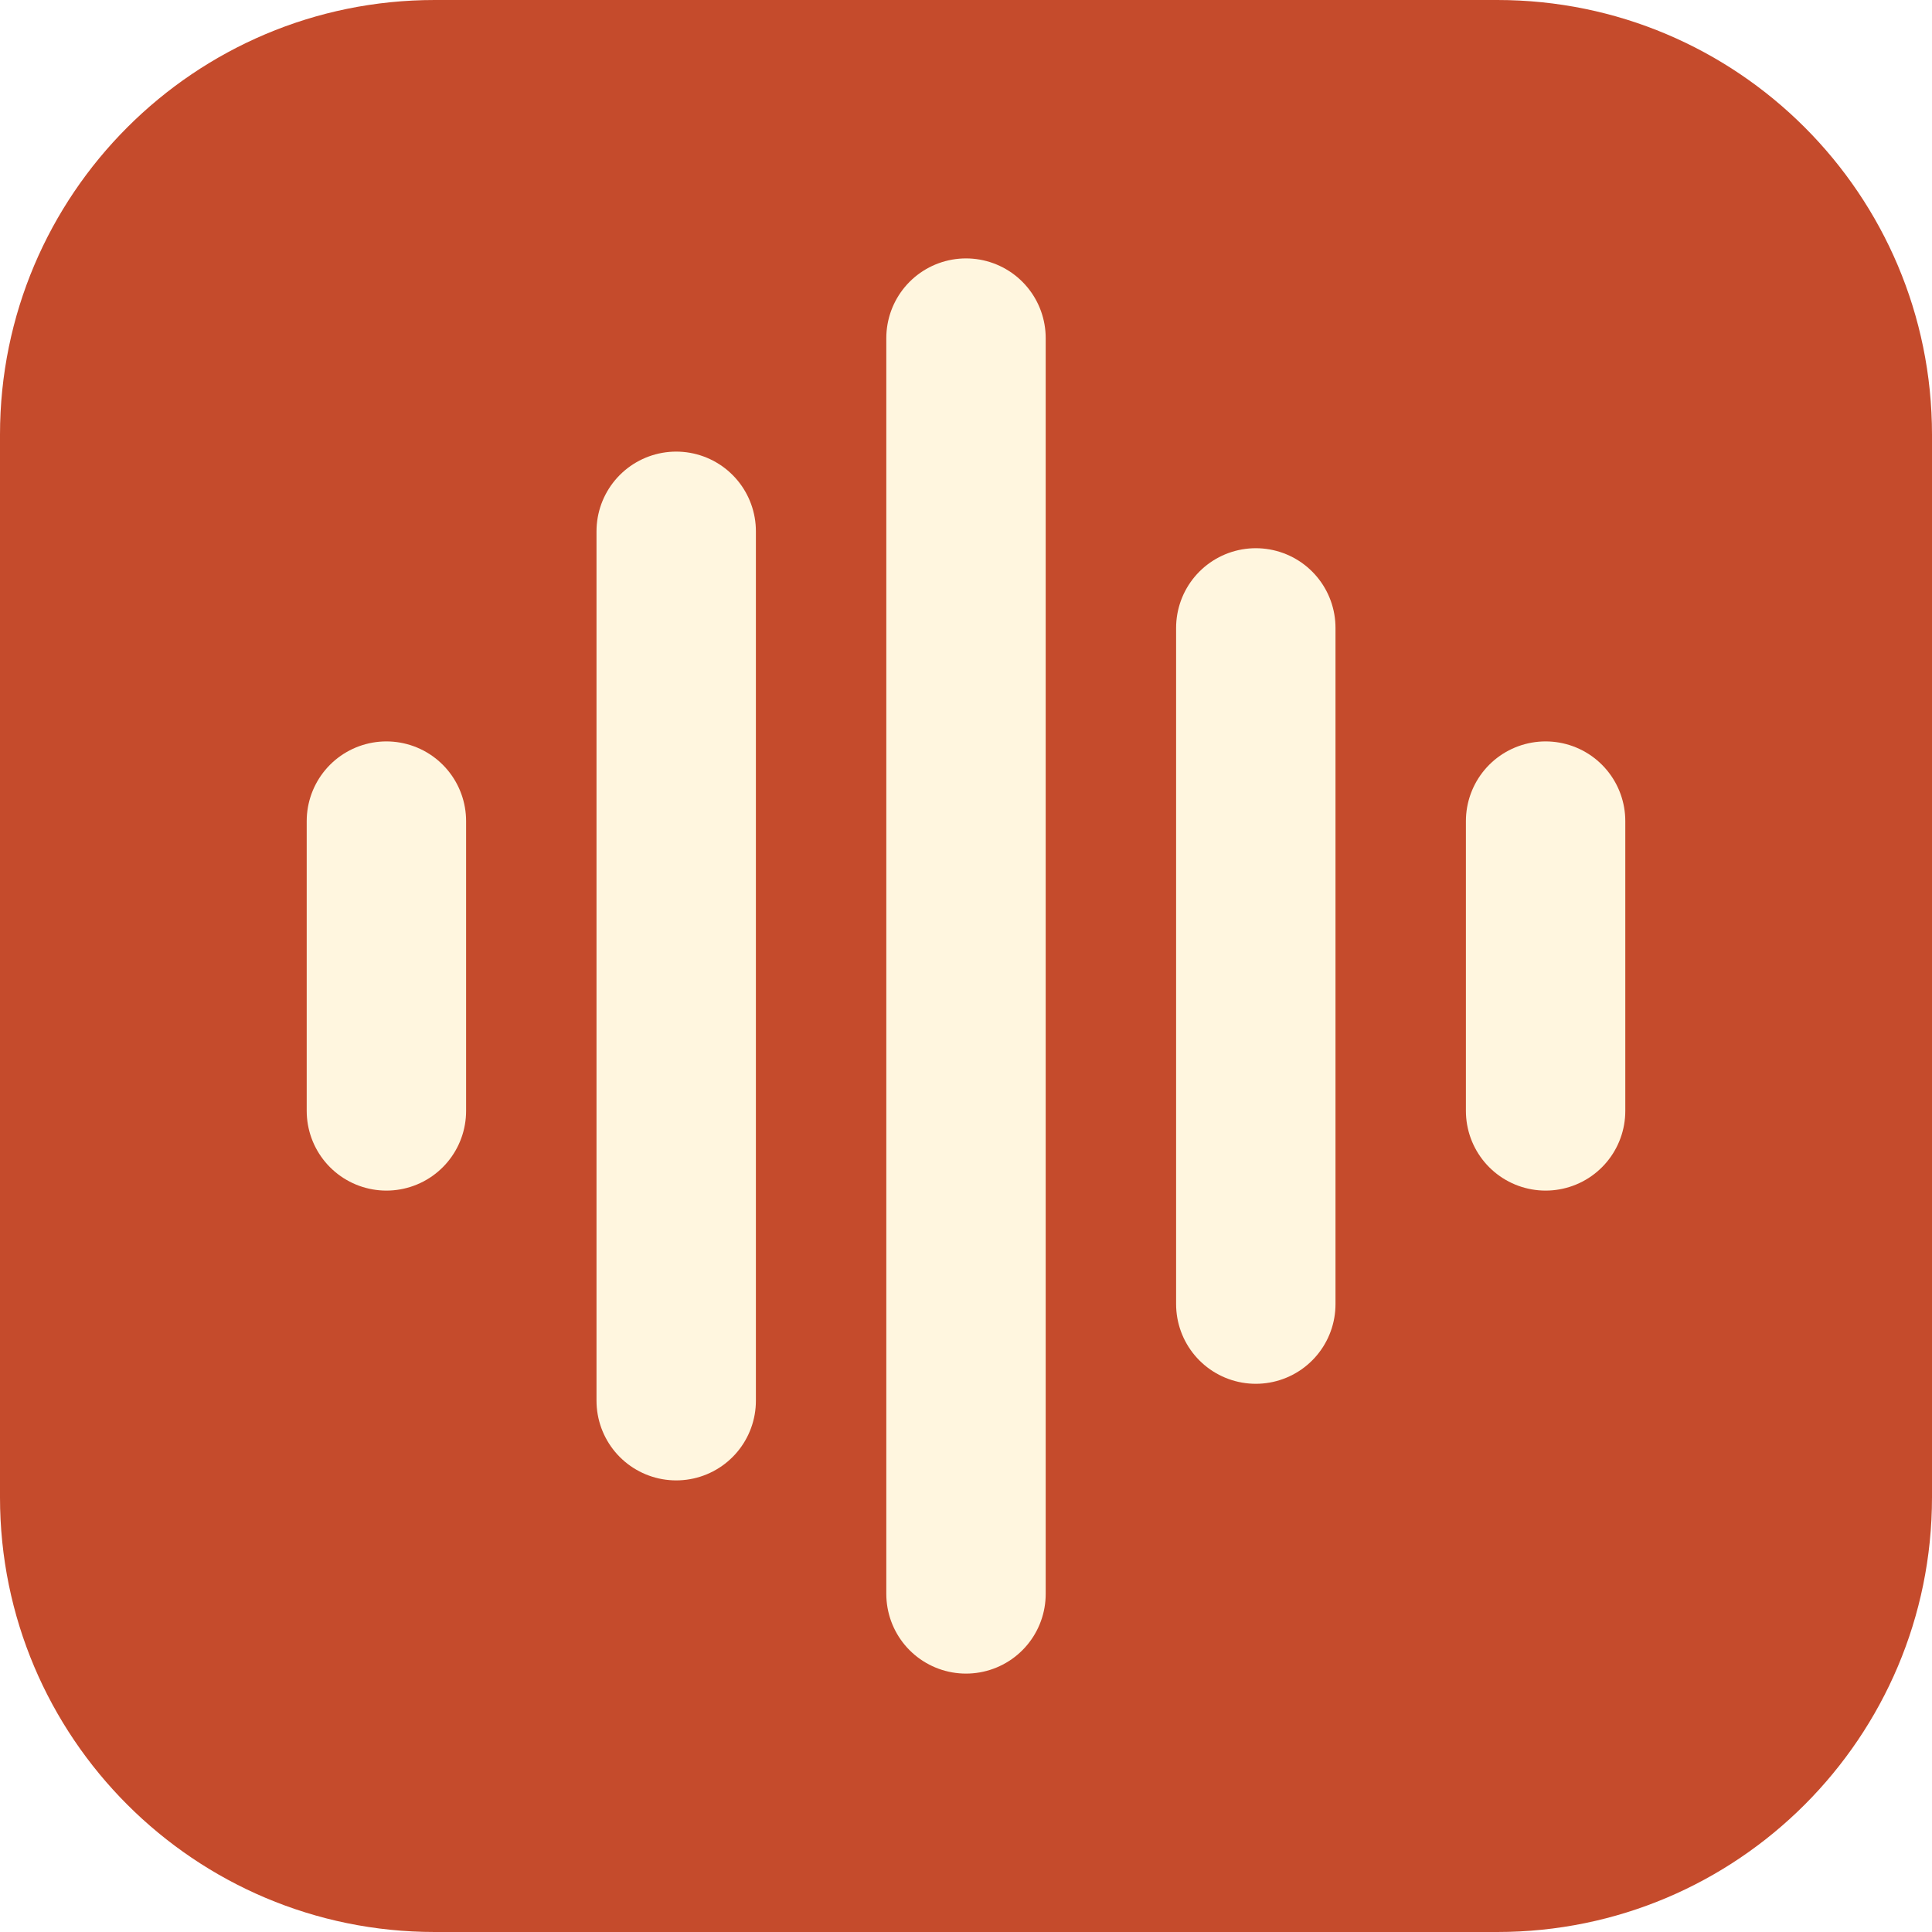
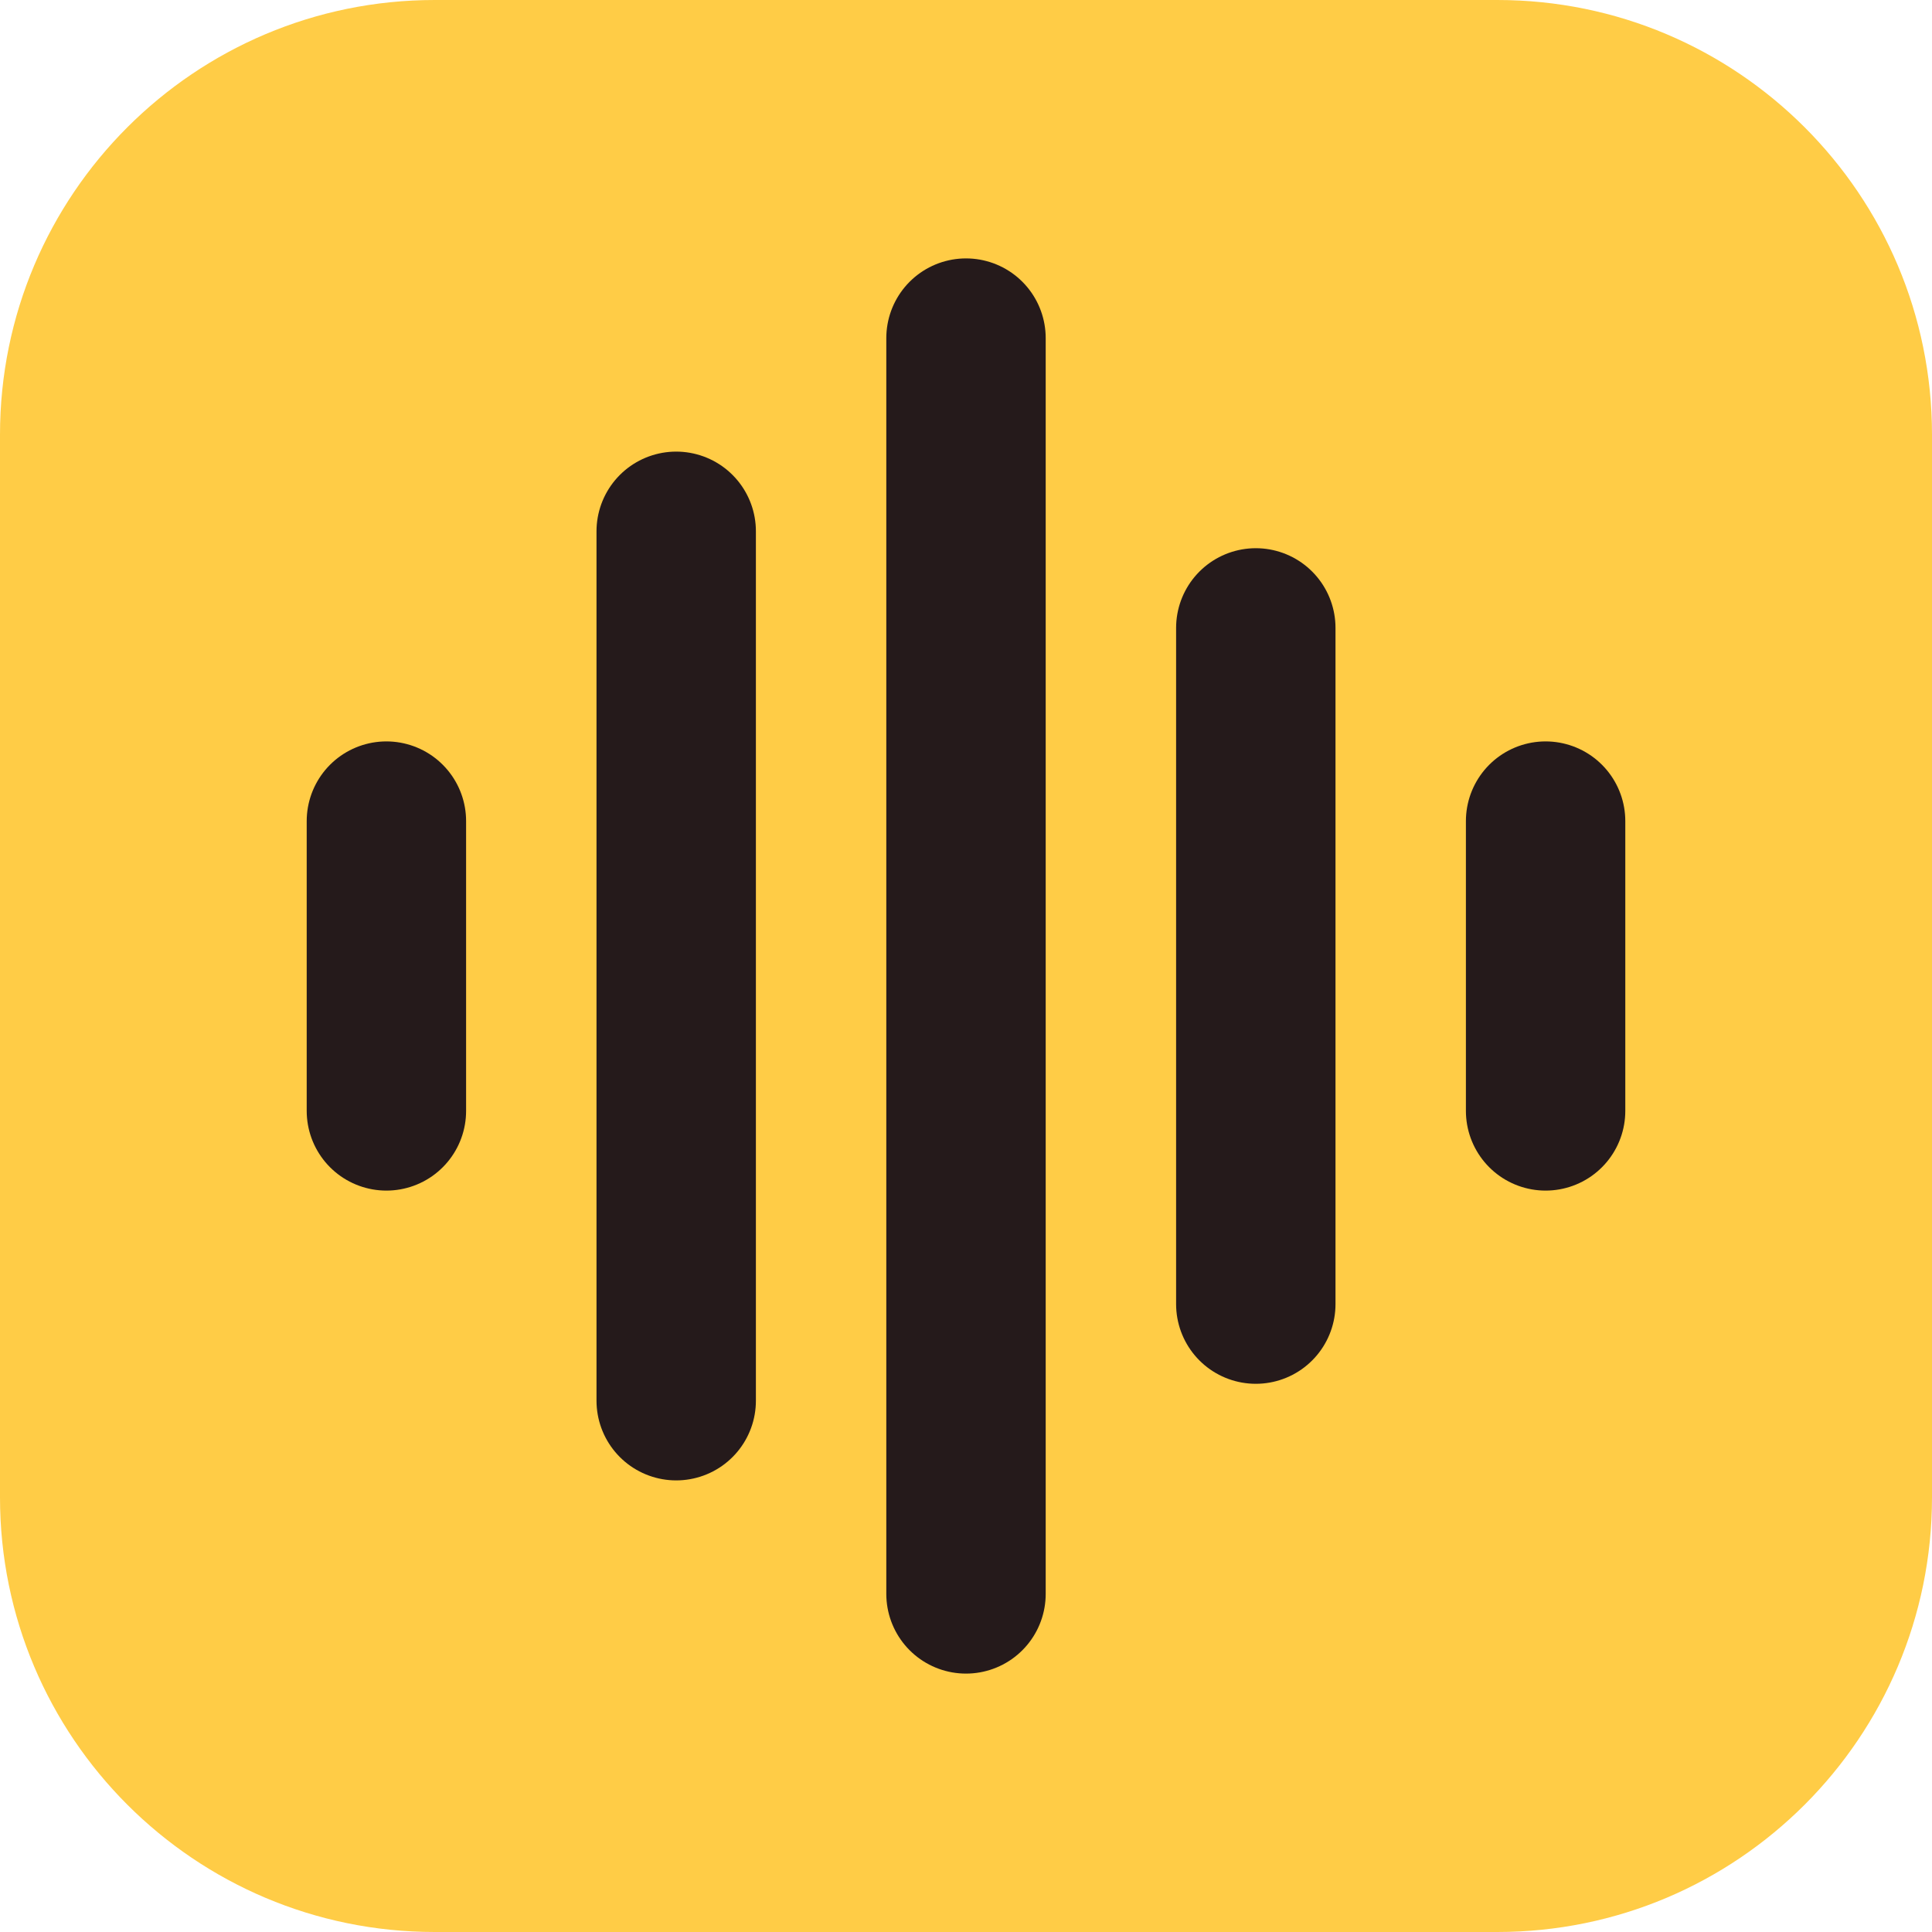
<svg xmlns="http://www.w3.org/2000/svg" viewBox="0 0 40 40">
-   <rect width="40" height="40" rx="9" fill="#c54b2c" />
-   <path stroke="#fff6df" stroke-width="3.3" stroke-linecap="round" d="M8 17v6m6-12v18m6-22v26m6-20v14m6-10v6" />
+   <rect width="40" height="40" rx="9" fill="#ffcc46" />
+   <path stroke="#251a1b" stroke-width="3.3" stroke-linecap="round" d="M8 17v6m6-12v18m6-22v26m6-20v14m6-10v6" />
</svg>
